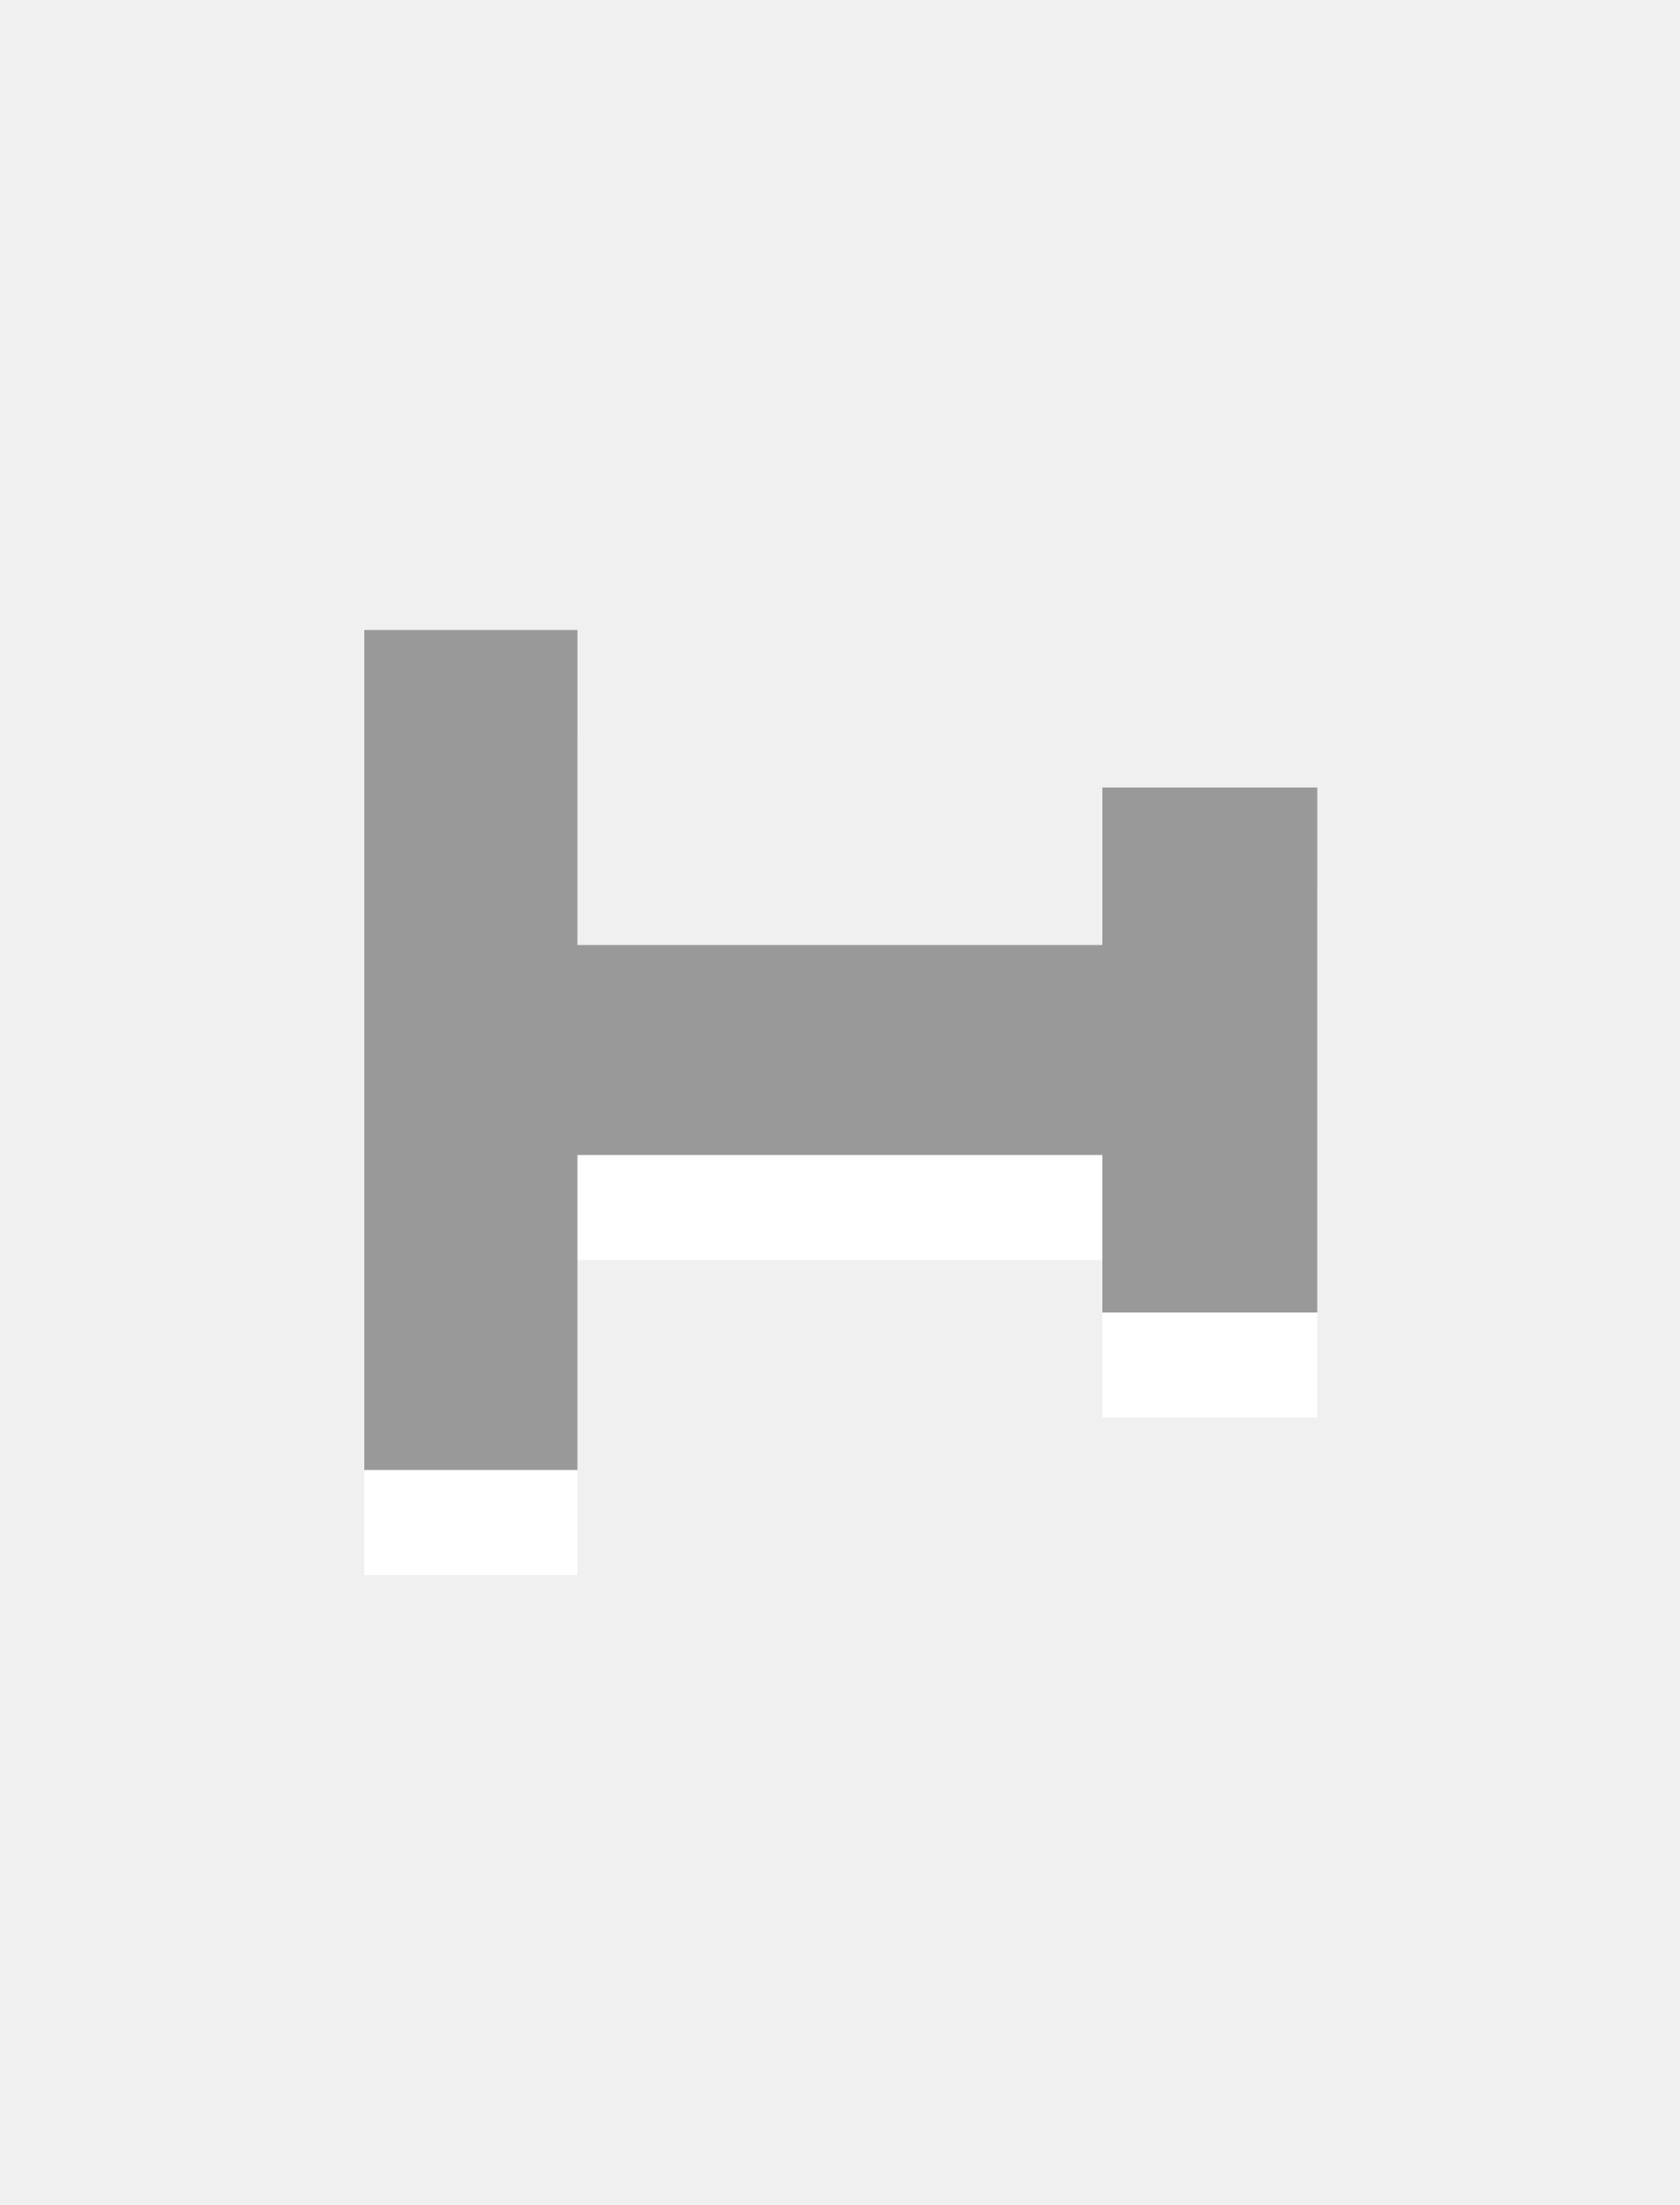
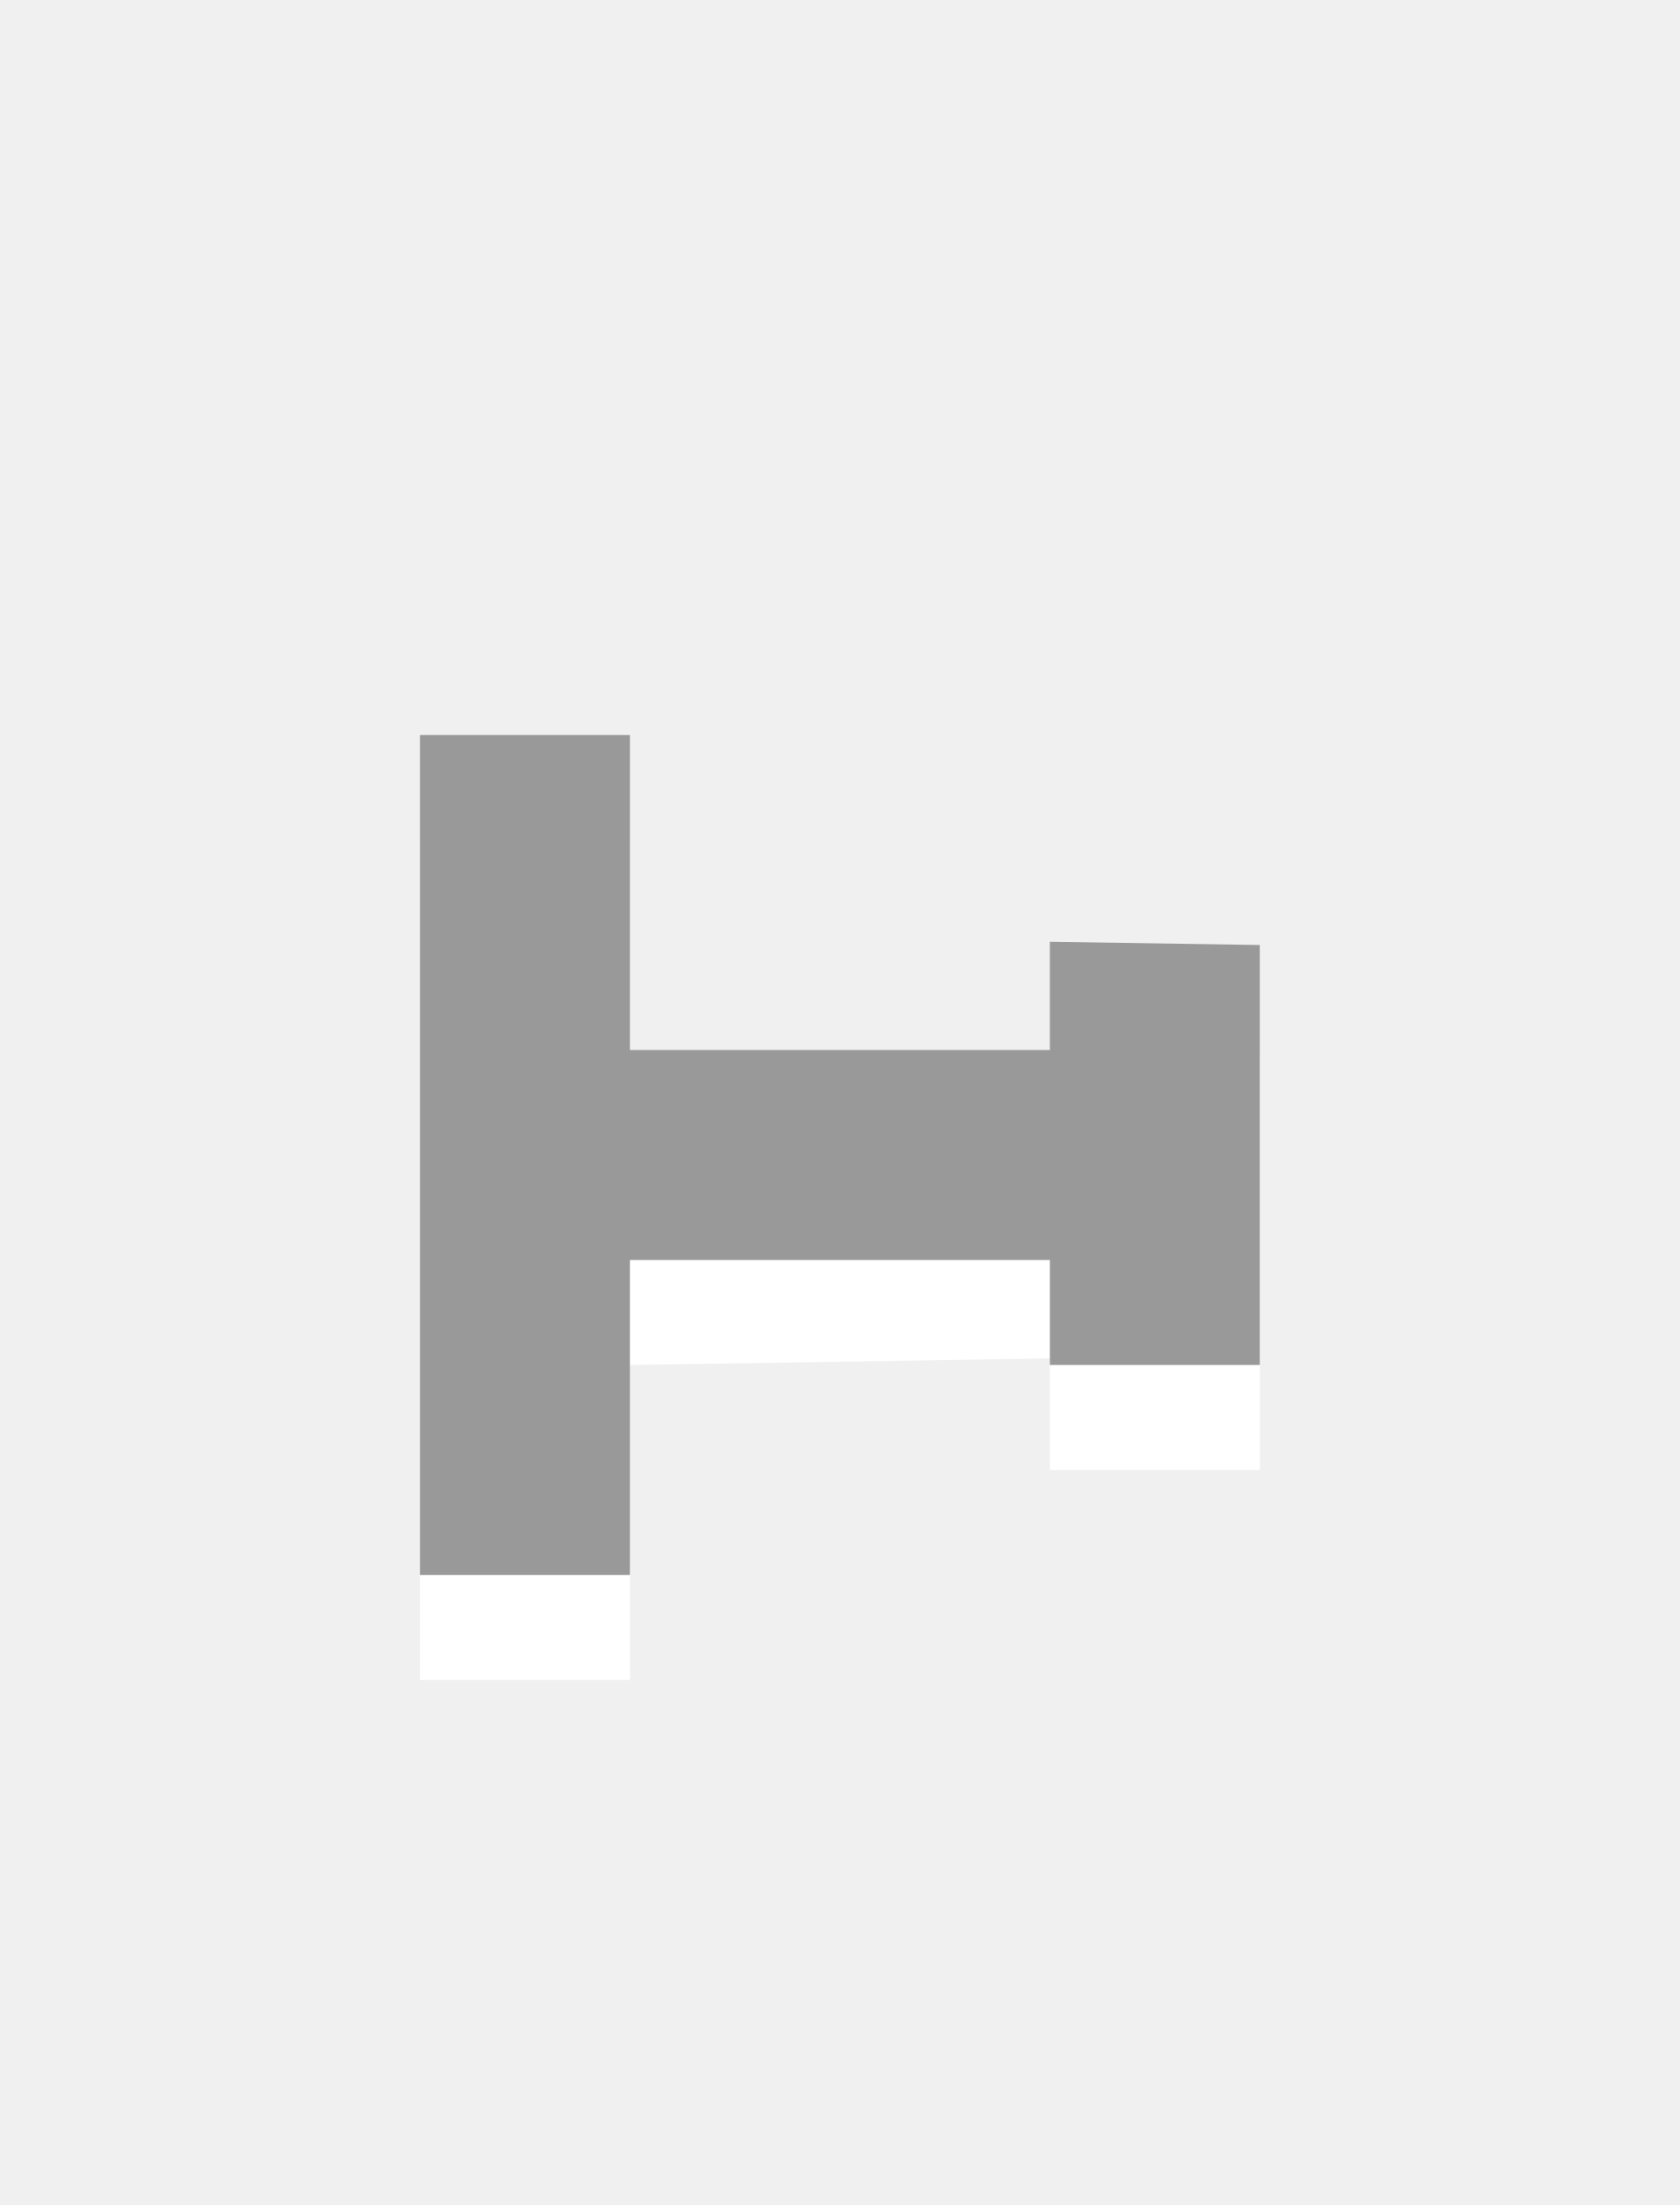
<svg xmlns="http://www.w3.org/2000/svg" height="21" width="16" version="1.1" id="svg2">
  <defs id="defs4">
    <linearGradient id="a" y2="12.083" gradientUnits="userSpaceOnUse" x2="11.17" gradientTransform="matrix(.70711 .70711 -.70711 .70711 10.121 -2.435)" y1="7.844" x1="6.931">
      <stop offset="0" id="stop7" />
      <stop stop-color="#646464" offset="1" id="stop9" />
    </linearGradient>
  </defs>
-   <path id="path4097" d="m 3.47,7 0,8 L 5.5,15 l 0,-3 5,0 0,1.5 2.047,0 0,-5 -2.047,0 0,1.5 -5,0 0,-3 z" style="fill:#ffffff;fill-opacity:1;stroke:none" />
-   <path style="fill:#999999;fill-opacity:1;stroke:none" d="m 3.47,6 0,8 L 5.5,14 l 0,-3 5,0 0,1.5 2.047,0 0,-5 -2.047,0 0,1.5 -5,0 0,-3 z" id="path4036" />
+   <path id="path4097" d="m 4,8 0,8 2,0 0,-3 4,-0.063 0,1.063 2,0 0,-4 -2,0 0,0.937 L 6,11 6,8 z" style="fill:#ffffff;fill-opacity:1;stroke:none" />
+   <path style="fill:#999999;fill-opacity:1;stroke:none" d="m 4,7 0,8 2,0 0,-3 4,0 0,1 2,0 0,-4 -2,-0.031 L 10,10 6,10 6,7 z" id="path4036" />
</svg>
